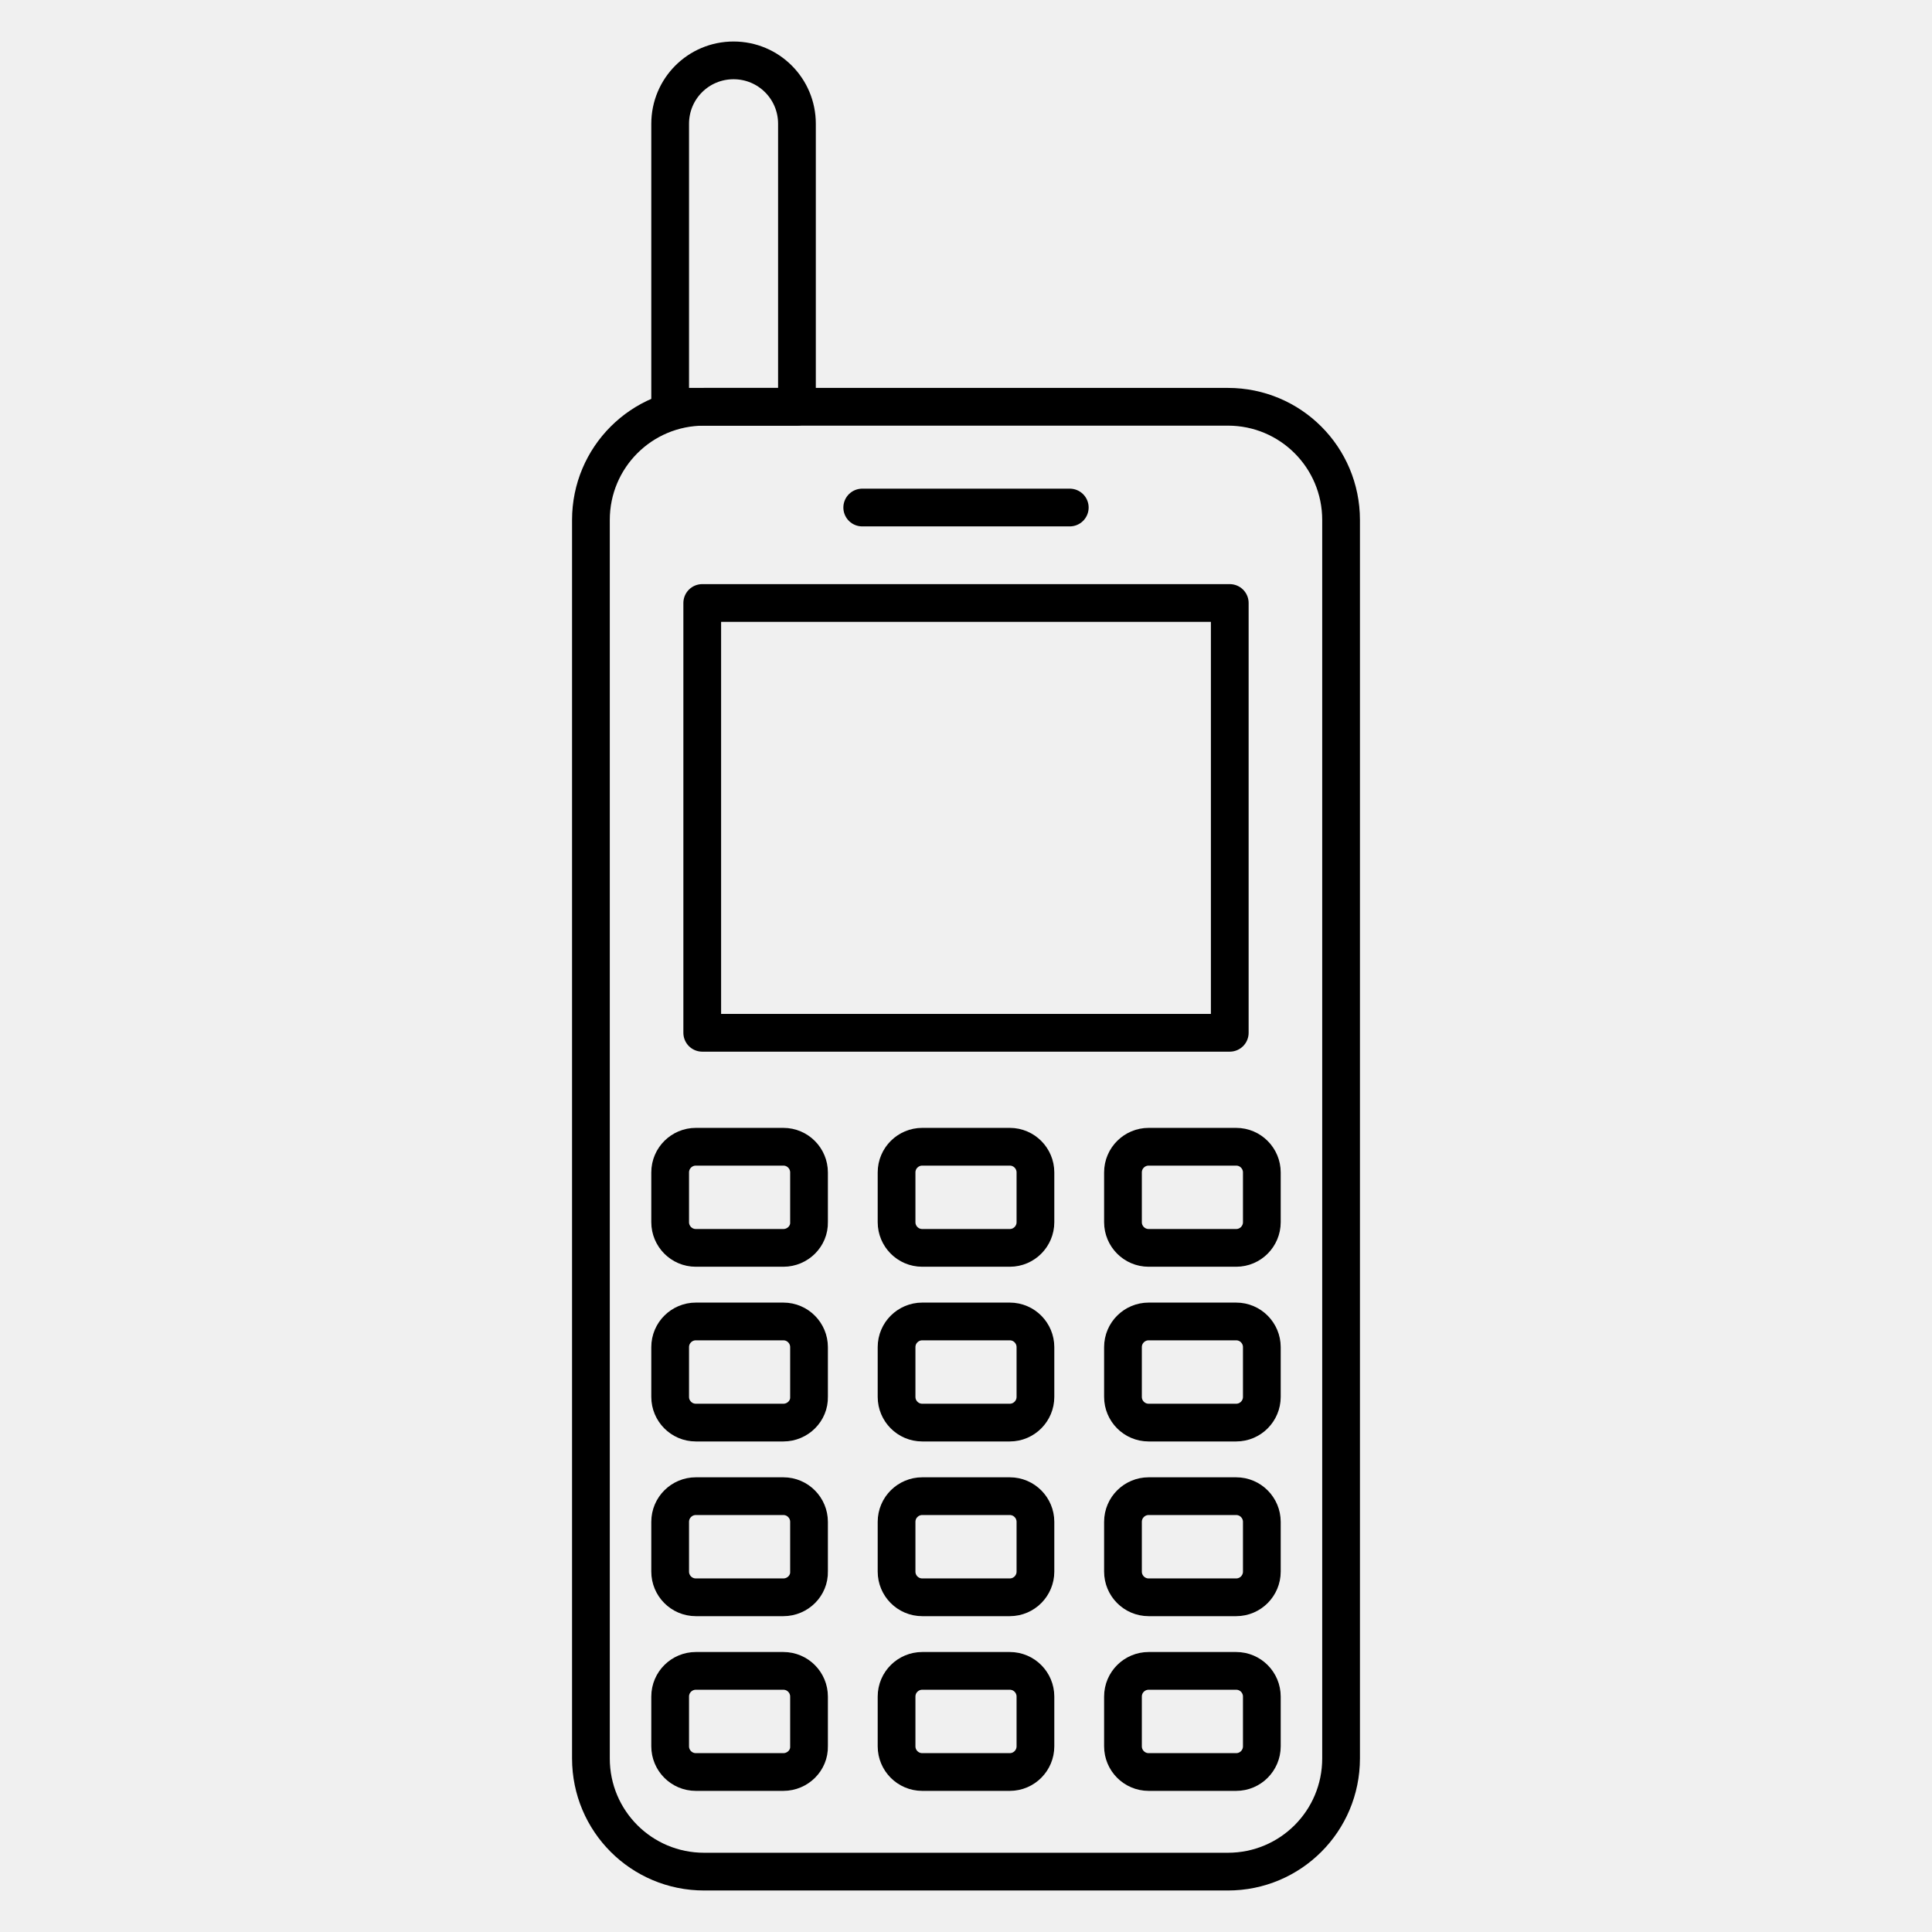
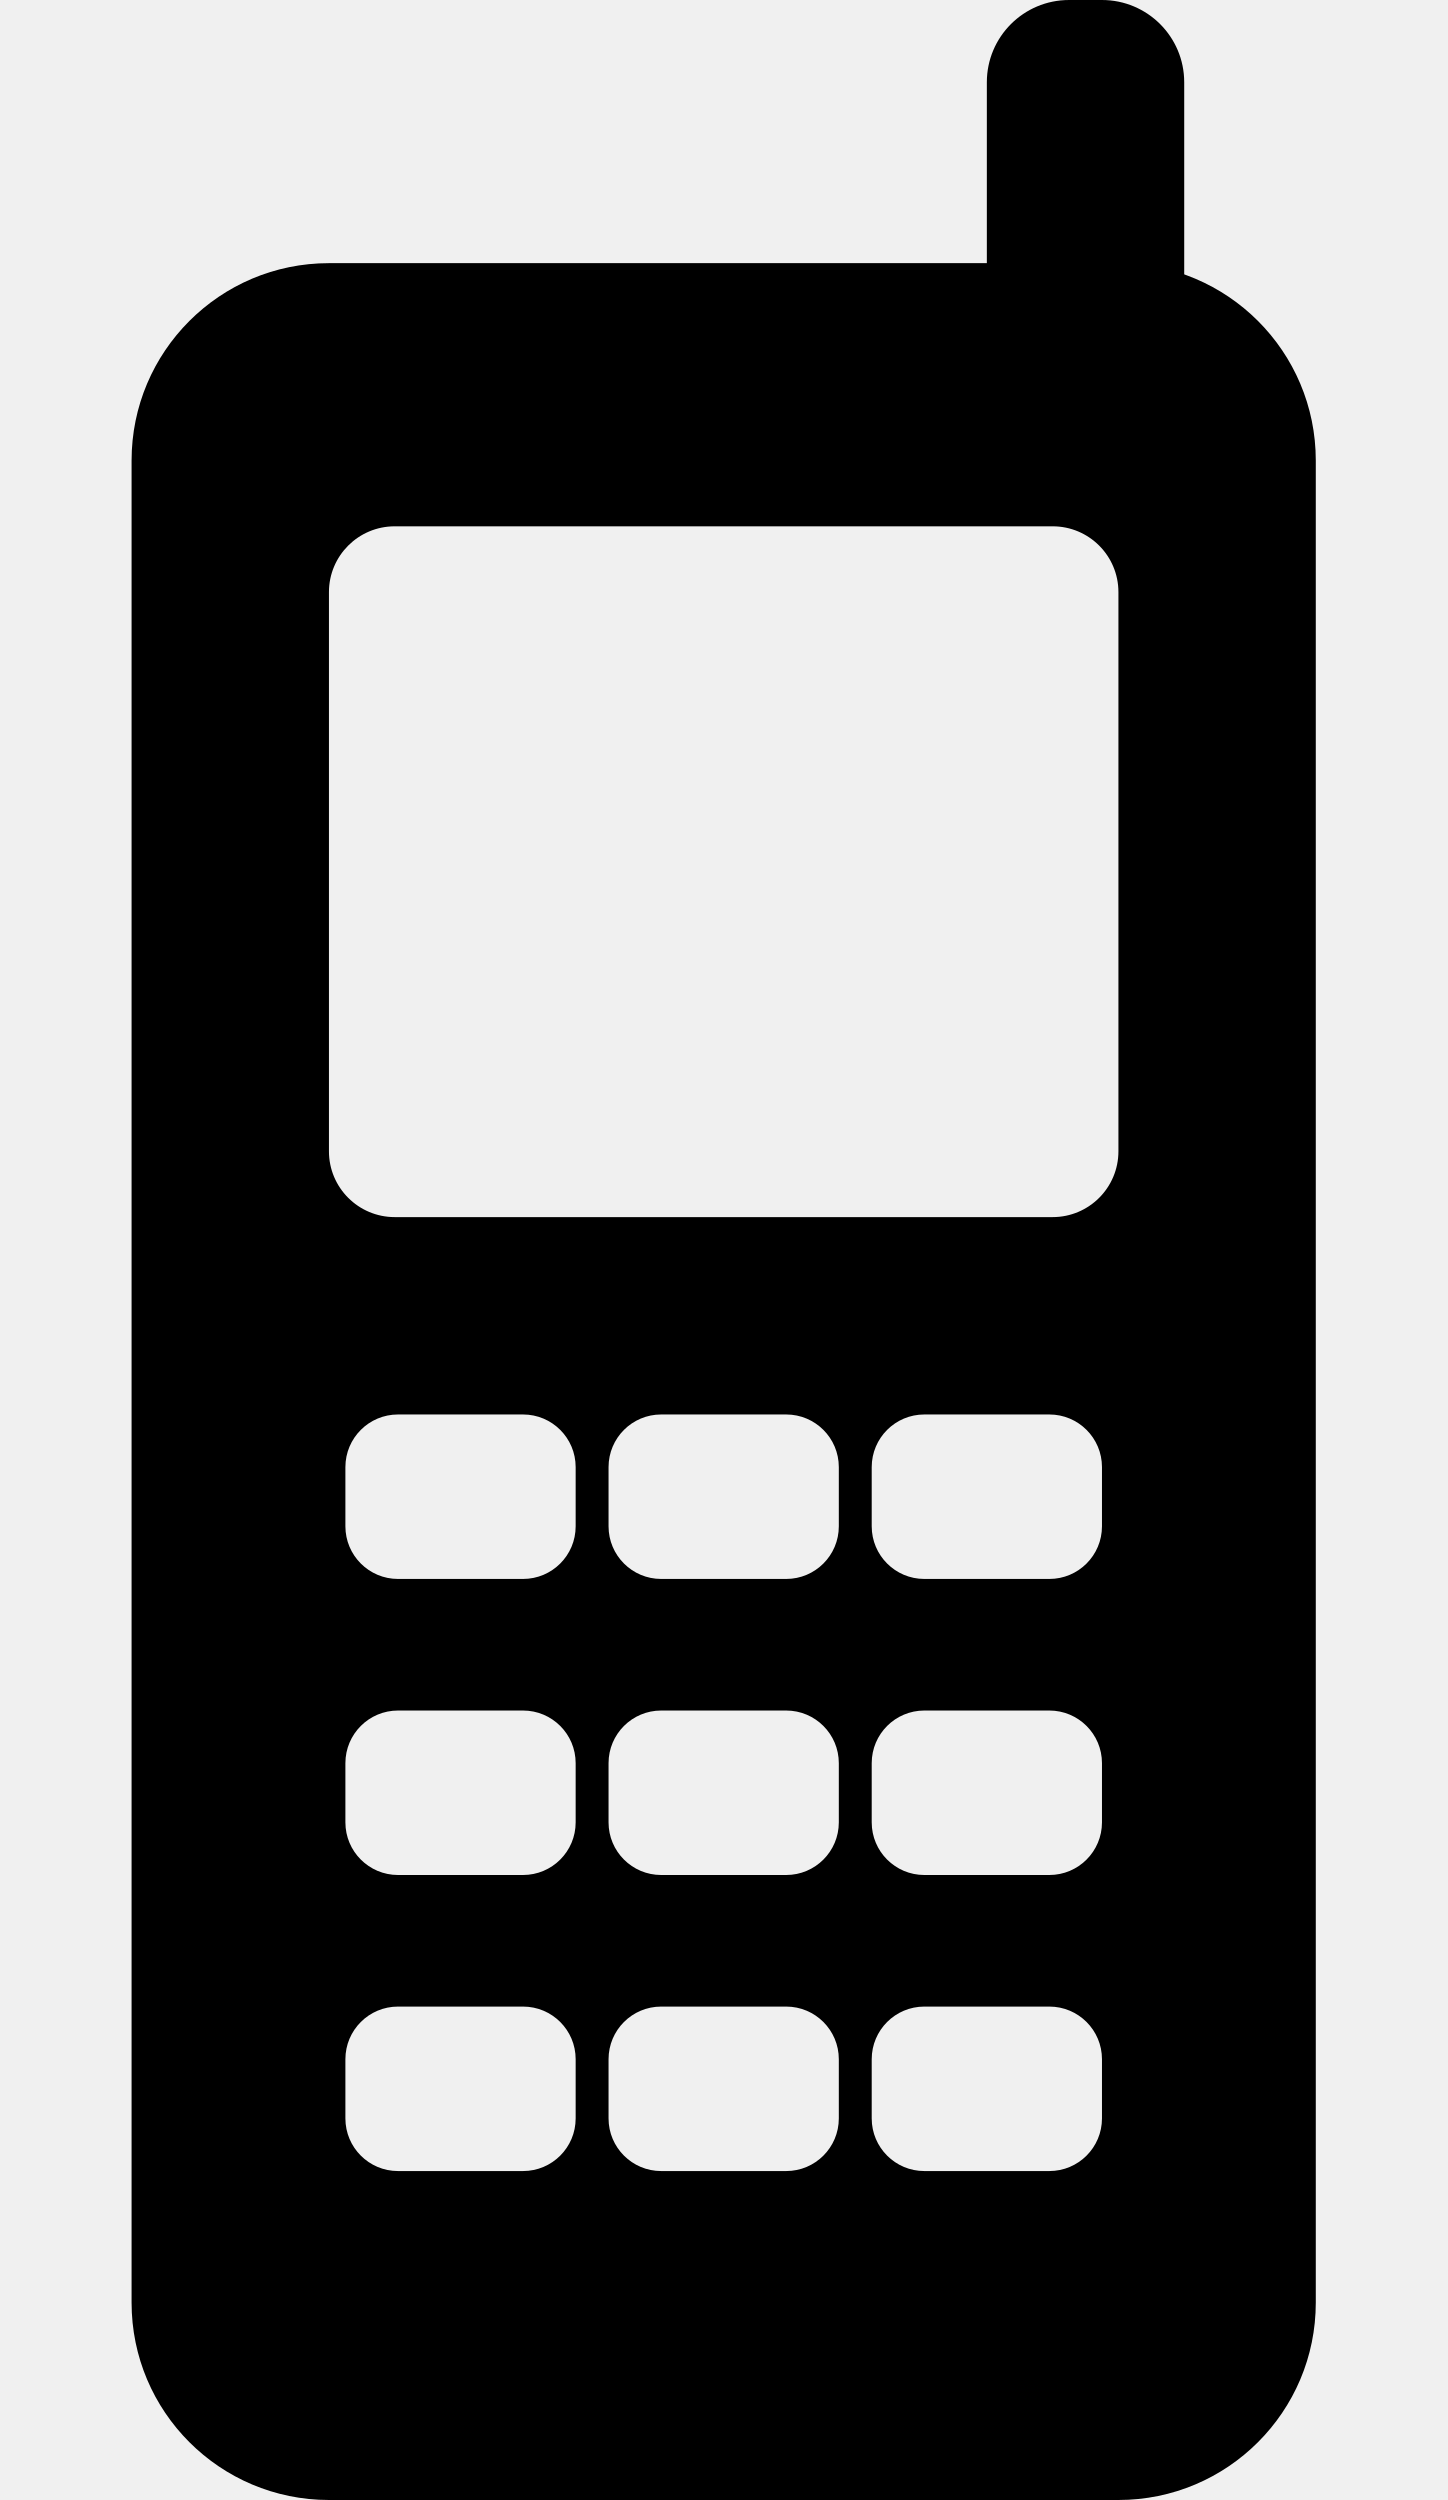
- <svg xmlns="http://www.w3.org/2000/svg" enable-background="new 0 0 512 512" id="Layer_1" version="1.1" viewBox="0 0 512 512" xml:space="preserve">
-   <g>
-     <path d="   M325.4,496H186.6c-16.6,0-30-13.4-30-30V137.8c0-16.6,13.4-30,30-30h138.8c16.6,0,30,13.4,30,30V466C355.4,482.6,342,496,325.4,496   z" fill="none" id="XMLID_56_" stroke="#000000" stroke-linecap="round" stroke-linejoin="round" stroke-miterlimit="10" stroke-width="10" />
-     <rect fill="none" height="113.9" id="XMLID_57_" stroke="#000000" stroke-linecap="round" stroke-linejoin="round" stroke-miterlimit="10" stroke-width="10" width="139.8" x="186.1" y="159.8" />
-     <line fill="none" id="XMLID_58_" stroke="#000000" stroke-linecap="round" stroke-linejoin="round" stroke-miterlimit="10" stroke-width="10" x1="228.5" x2="283.5" y1="134.5" y2="134.5" />
-     <g id="XMLID_3_">
-       <g id="XMLID_73_">
-         <path d="     M207.6,330.7h-23.2c-3.8,0-6.8-3.1-6.8-6.8v-13.2c0-3.8,3.1-6.8,6.8-6.8h23.2c3.8,0,6.8,3.1,6.8,6.8v13.2     C214.5,327.6,211.4,330.7,207.6,330.7z" fill="none" id="XMLID_60_" stroke="#000000" stroke-linecap="round" stroke-linejoin="round" stroke-miterlimit="10" stroke-width="10" />
-         <path d="     M207.6,377h-23.2c-3.8,0-6.8-3.1-6.8-6.8v-13.2c0-3.8,3.1-6.8,6.8-6.8h23.2c3.8,0,6.8,3.1,6.8,6.8v13.2     C214.5,373.9,211.4,377,207.6,377z" fill="none" id="XMLID_61_" stroke="#000000" stroke-linecap="round" stroke-linejoin="round" stroke-miterlimit="10" stroke-width="10" />
-         <path d="     M207.6,423.3h-23.2c-3.8,0-6.8-3.1-6.8-6.8v-13.2c0-3.8,3.1-6.8,6.8-6.8h23.2c3.8,0,6.8,3.1,6.8,6.8v13.2     C214.5,420.2,211.4,423.3,207.6,423.3z" fill="none" id="XMLID_62_" stroke="#000000" stroke-linecap="round" stroke-linejoin="round" stroke-miterlimit="10" stroke-width="10" />
-         <path d="     M207.6,469.6h-23.2c-3.8,0-6.8-3.1-6.8-6.8v-13.2c0-3.8,3.1-6.8,6.8-6.8h23.2c3.8,0,6.8,3.1,6.8,6.8v13.2     C214.5,466.5,211.4,469.6,207.6,469.6z" fill="none" id="XMLID_63_" stroke="#000000" stroke-linecap="round" stroke-linejoin="round" stroke-miterlimit="10" stroke-width="10" />
-       </g>
-       <g id="XMLID_64_">
-         <path d="     M267.6,330.7h-23.2c-3.8,0-6.8-3.1-6.8-6.8v-13.2c0-3.8,3.1-6.8,6.8-6.8h23.2c3.8,0,6.8,3.1,6.8,6.8v13.2     C274.4,327.6,271.4,330.7,267.6,330.7z" fill="none" id="XMLID_68_" stroke="#000000" stroke-linecap="round" stroke-linejoin="round" stroke-miterlimit="10" stroke-width="10" />
-         <path d="     M267.6,377h-23.2c-3.8,0-6.8-3.1-6.8-6.8v-13.2c0-3.8,3.1-6.8,6.8-6.8h23.2c3.8,0,6.8,3.1,6.8,6.8v13.2     C274.4,373.9,271.4,377,267.6,377z" fill="none" id="XMLID_67_" stroke="#000000" stroke-linecap="round" stroke-linejoin="round" stroke-miterlimit="10" stroke-width="10" />
-         <path d="     M267.6,423.3h-23.2c-3.8,0-6.8-3.1-6.8-6.8v-13.2c0-3.8,3.1-6.8,6.8-6.8h23.2c3.8,0,6.8,3.1,6.8,6.8v13.2     C274.4,420.2,271.4,423.3,267.6,423.3z" fill="none" id="XMLID_66_" stroke="#000000" stroke-linecap="round" stroke-linejoin="round" stroke-miterlimit="10" stroke-width="10" />
-         <path d="     M267.6,469.6h-23.2c-3.8,0-6.8-3.1-6.8-6.8v-13.2c0-3.8,3.1-6.8,6.8-6.8h23.2c3.8,0,6.8,3.1,6.8,6.8v13.2     C274.4,466.5,271.4,469.6,267.6,469.6z" fill="none" id="XMLID_65_" stroke="#000000" stroke-linecap="round" stroke-linejoin="round" stroke-miterlimit="10" stroke-width="10" />
-       </g>
-       <g id="XMLID_69_">
-         <path d="     M327.6,330.7h-23.2c-3.8,0-6.8-3.1-6.8-6.8v-13.2c0-3.8,3.1-6.8,6.8-6.8h23.2c3.8,0,6.8,3.1,6.8,6.8v13.2     C334.4,327.6,331.4,330.7,327.6,330.7z" fill="none" id="XMLID_74_" stroke="#000000" stroke-linecap="round" stroke-linejoin="round" stroke-miterlimit="10" stroke-width="10" />
-         <path d="     M327.6,377h-23.2c-3.8,0-6.8-3.1-6.8-6.8v-13.2c0-3.8,3.1-6.8,6.8-6.8h23.2c3.8,0,6.8,3.1,6.8,6.8v13.2     C334.4,373.9,331.4,377,327.6,377z" fill="none" id="XMLID_72_" stroke="#000000" stroke-linecap="round" stroke-linejoin="round" stroke-miterlimit="10" stroke-width="10" />
-         <path d="     M327.6,423.3h-23.2c-3.8,0-6.8-3.1-6.8-6.8v-13.2c0-3.8,3.1-6.8,6.8-6.8h23.2c3.8,0,6.8,3.1,6.8,6.8v13.2     C334.4,420.2,331.4,423.3,327.6,423.3z" fill="none" id="XMLID_71_" stroke="#000000" stroke-linecap="round" stroke-linejoin="round" stroke-miterlimit="10" stroke-width="10" />
-         <path d="     M327.6,469.6h-23.2c-3.8,0-6.8-3.1-6.8-6.8v-13.2c0-3.8,3.1-6.8,6.8-6.8h23.2c3.8,0,6.8,3.1,6.8,6.8v13.2     C334.4,466.5,331.4,469.6,327.6,469.6z" fill="none" id="XMLID_70_" stroke="#000000" stroke-linecap="round" stroke-linejoin="round" stroke-miterlimit="10" stroke-width="10" />
-       </g>
-     </g>
-     <path d="   M211.2,107.8h-33.6v-75c0-9.3,7.5-16.8,16.8-16.8h0c9.3,0,16.8,7.5,16.8,16.8V107.8z" fill="none" id="XMLID_75_" stroke="#000000" stroke-linecap="round" stroke-linejoin="round" stroke-miterlimit="10" stroke-width="10" />
+ <svg xmlns="http://www.w3.org/2000/svg" viewBox="0 0 44 76">
+   <defs>
+     <mask id="a">
+       <path fill="#fff" d="M0 0h44v76H0z" />
+       <rect width="24" height="21" x="10" y="16" rx="2" />
+       <rect width="7" height="5" x="10.5" y="43" rx="1.6" />
+       <rect width="7" height="5" x="18.5" y="43" rx="1.6" />
+       <rect width="7" height="5" x="26.5" y="43" rx="1.6" />
+       <rect width="7" height="5" x="10.5" y="52" rx="1.6" />
+       <rect width="7" height="5" x="18.5" y="52" rx="1.6" />
+       <rect width="7" height="5" x="26.5" y="52" rx="1.6" />
+       <rect width="7" height="5" x="10.5" y="61" rx="1.6" />
+       <rect width="7" height="5" x="18.5" y="61" rx="1.6" />
+       <rect width="7" height="5" x="26.5" y="61" rx="1.6" />
+     </mask>
+   </defs>
+   <g mask="url(#a)">
+     <rect width="6" height="12" x="30" rx="2.5" />
+     <rect width="36" height="68" x="4" y="8" rx="6" />
  </g>
</svg>
